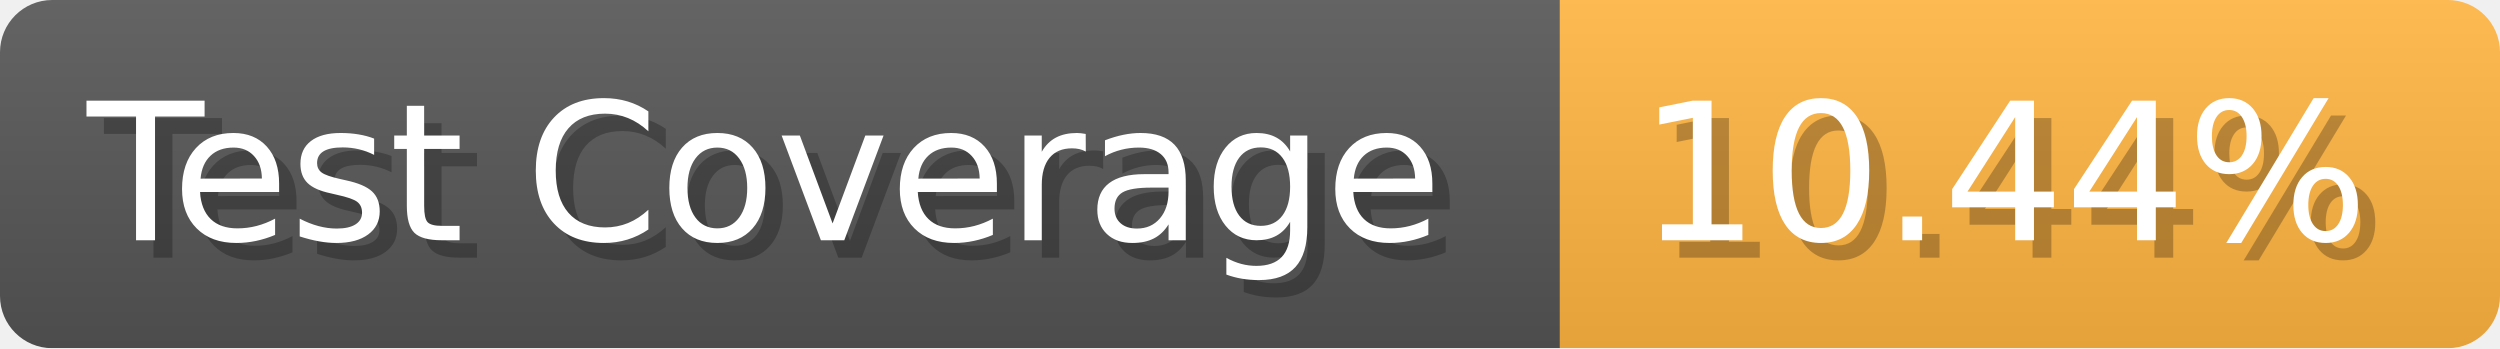
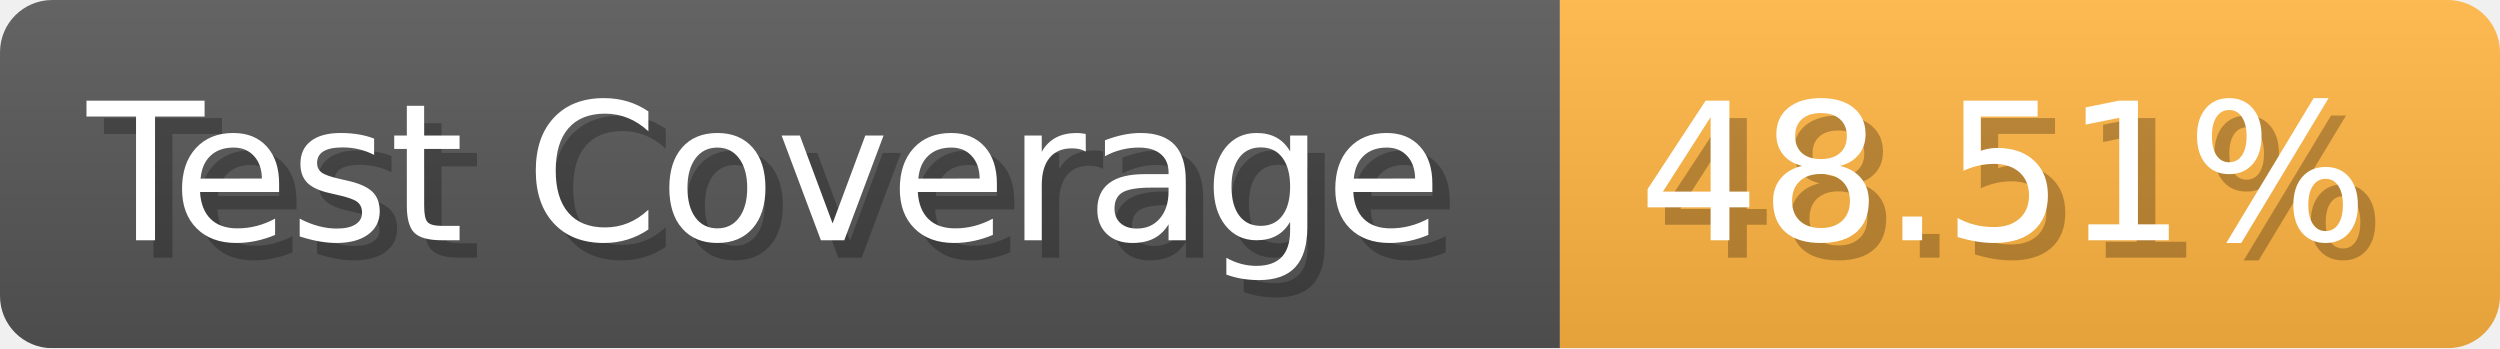
- <svg xmlns="http://www.w3.org/2000/svg" width="143.6" height="20" viewBox="0 0 1436 200" role="img" aria-label="Test Coverage: 10.44%">
+ <svg xmlns="http://www.w3.org/2000/svg" width="143.6" height="20" viewBox="0 0 1436 200" role="img" aria-label="Test Coverage: 48.51%">
  <linearGradient id="a" x2="0" y2="100%">
    <stop offset="0" stop-opacity=".1" stop-color="#EEE" />
    <stop offset="1" stop-opacity=".1" />
  </linearGradient>
  <mask id="m">
    <rect width="1436" height="200" rx="30" fill="#FFF" />
  </mask>
  <g mask="url(#m)">
    <rect width="896" height="200" fill="#555" />
    <rect width="540" height="200" fill="#FFB341" x="896" />
    <rect width="1436" height="200" fill="url(#a)" />
  </g>
  <g aria-hidden="true" fill="#fff" text-anchor="start" font-family="Verdana,DejaVu Sans,sans-serif" font-size="110">
    <text x="60" y="148" textLength="796" fill="#000" opacity="0.25">Test Coverage</text>
    <text x="50" y="138" textLength="796">Test Coverage</text>
-     <text x="951" y="148" textLength="440" fill="#000" opacity="0.25">10.44%</text>
-     <text x="941" y="138" textLength="440">10.44%</text>
+     <text x="951" y="148" textLength="440" fill="#000" opacity="0.25">48.51%</text>
+     <text x="941" y="138" textLength="440">48.51%</text>
  </g>
</svg>
